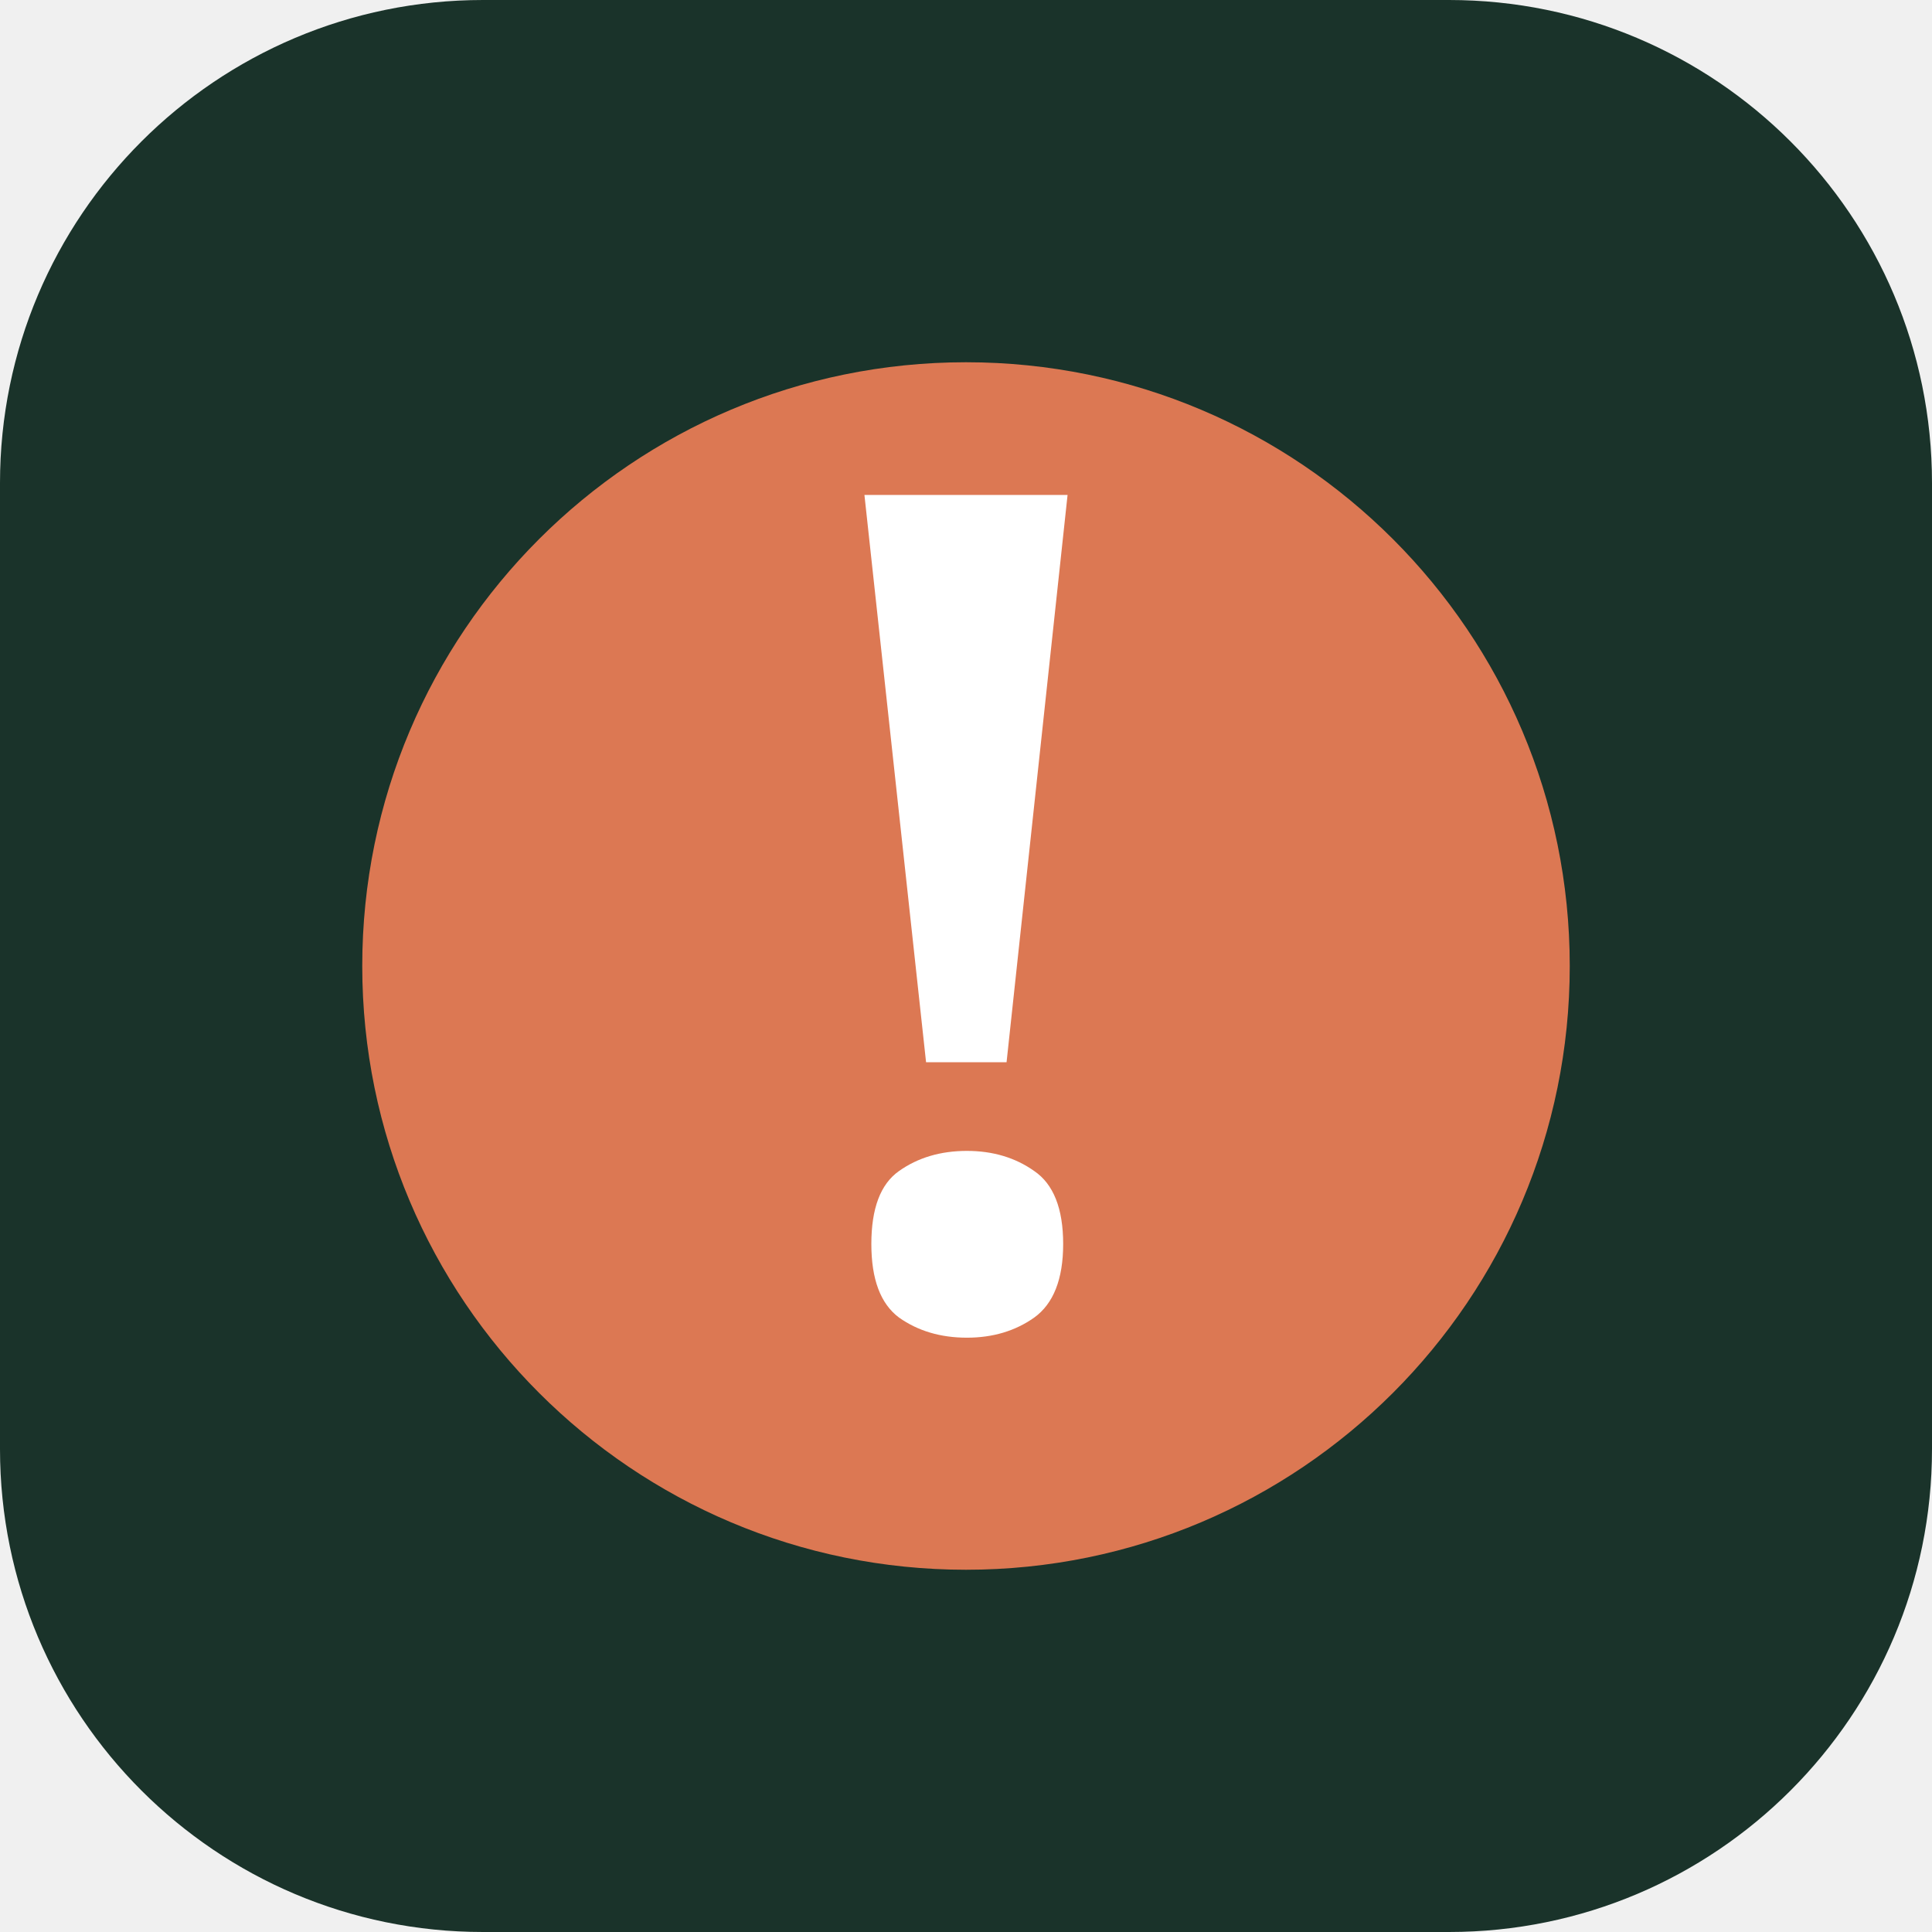
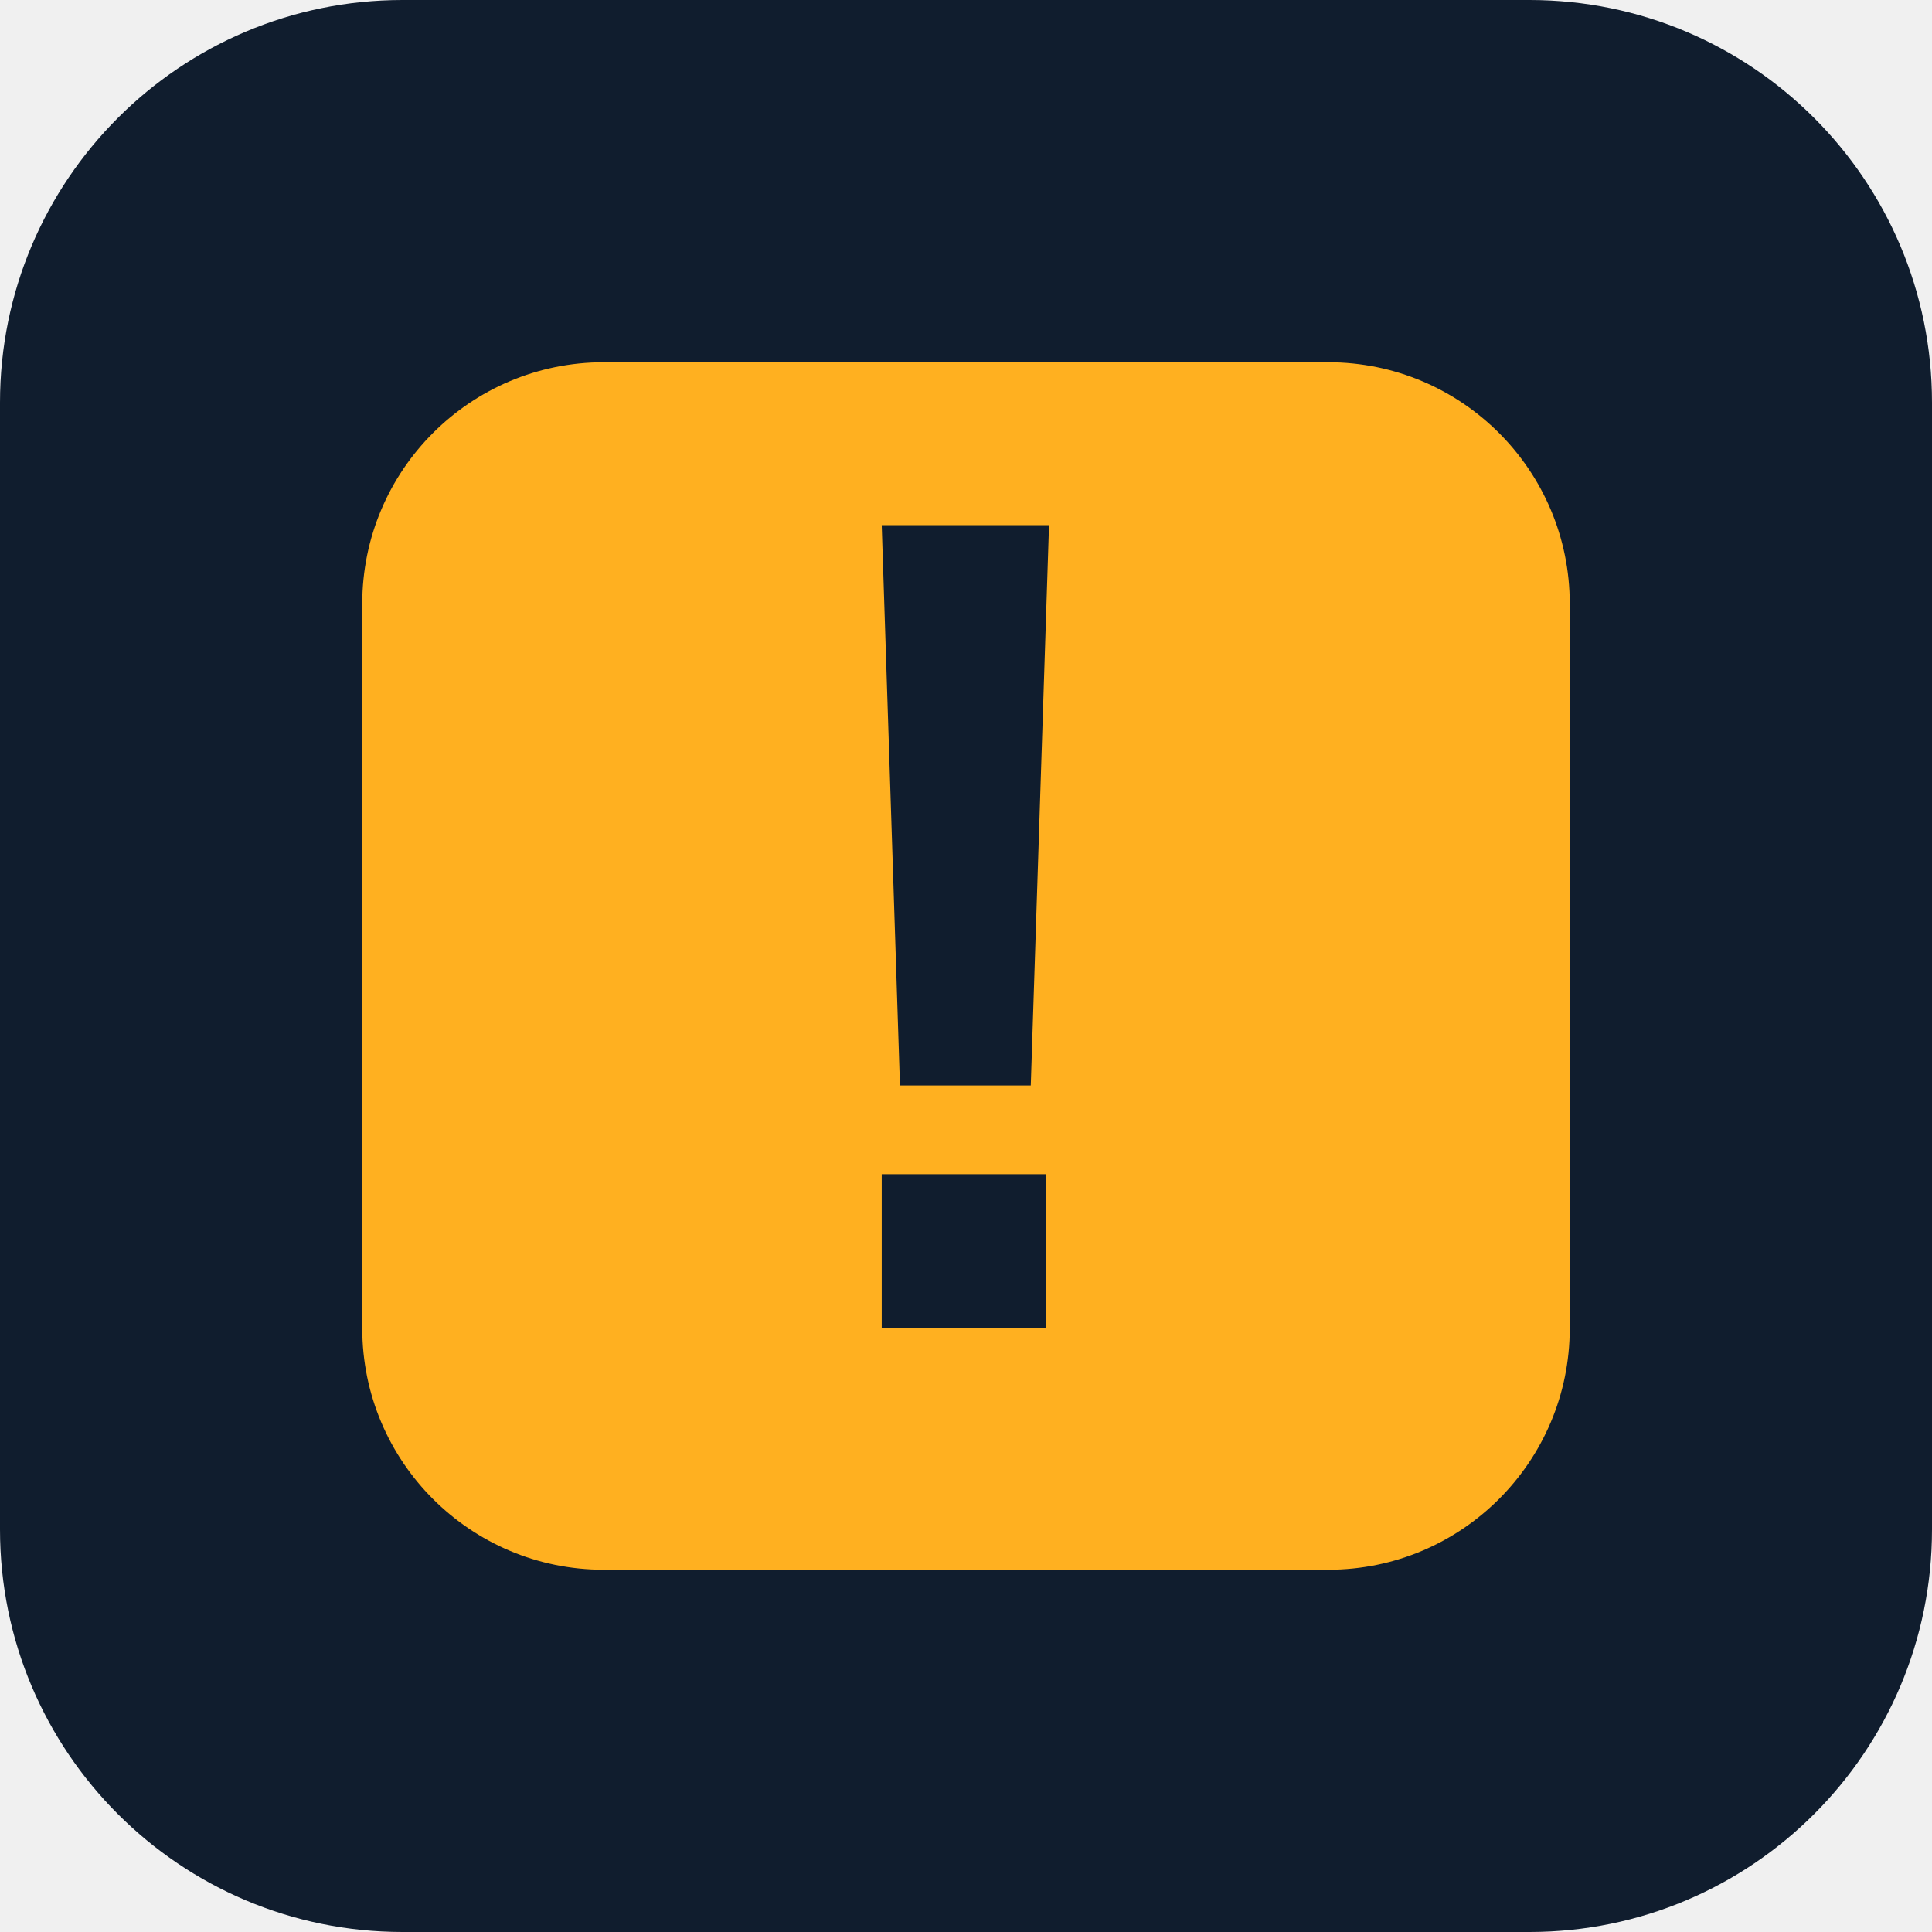
<svg xmlns="http://www.w3.org/2000/svg" viewBox="0 0 48 48">
-   <rect width="48" height="48" rx="12" fill="#1a332a" />
-   <circle cx="24" cy="24" r="15" fill="#dc7853" />
-   <text x="24" y="33" text-anchor="middle" fill="white" font-family="serif" font-size="29" font-weight="bold">!</text>
+   <rect width="48" height="48" rx="10" fill="#101d2e" />
+   <rect x="9" y="9" width="30" height="30" rx="6" fill="#ffb020" />
+   <text x="24" y="33" text-anchor="middle" fill="#101d2e" font-family="Arial,sans-serif" font-size="29" font-weight="bold">!</text>
</svg>
